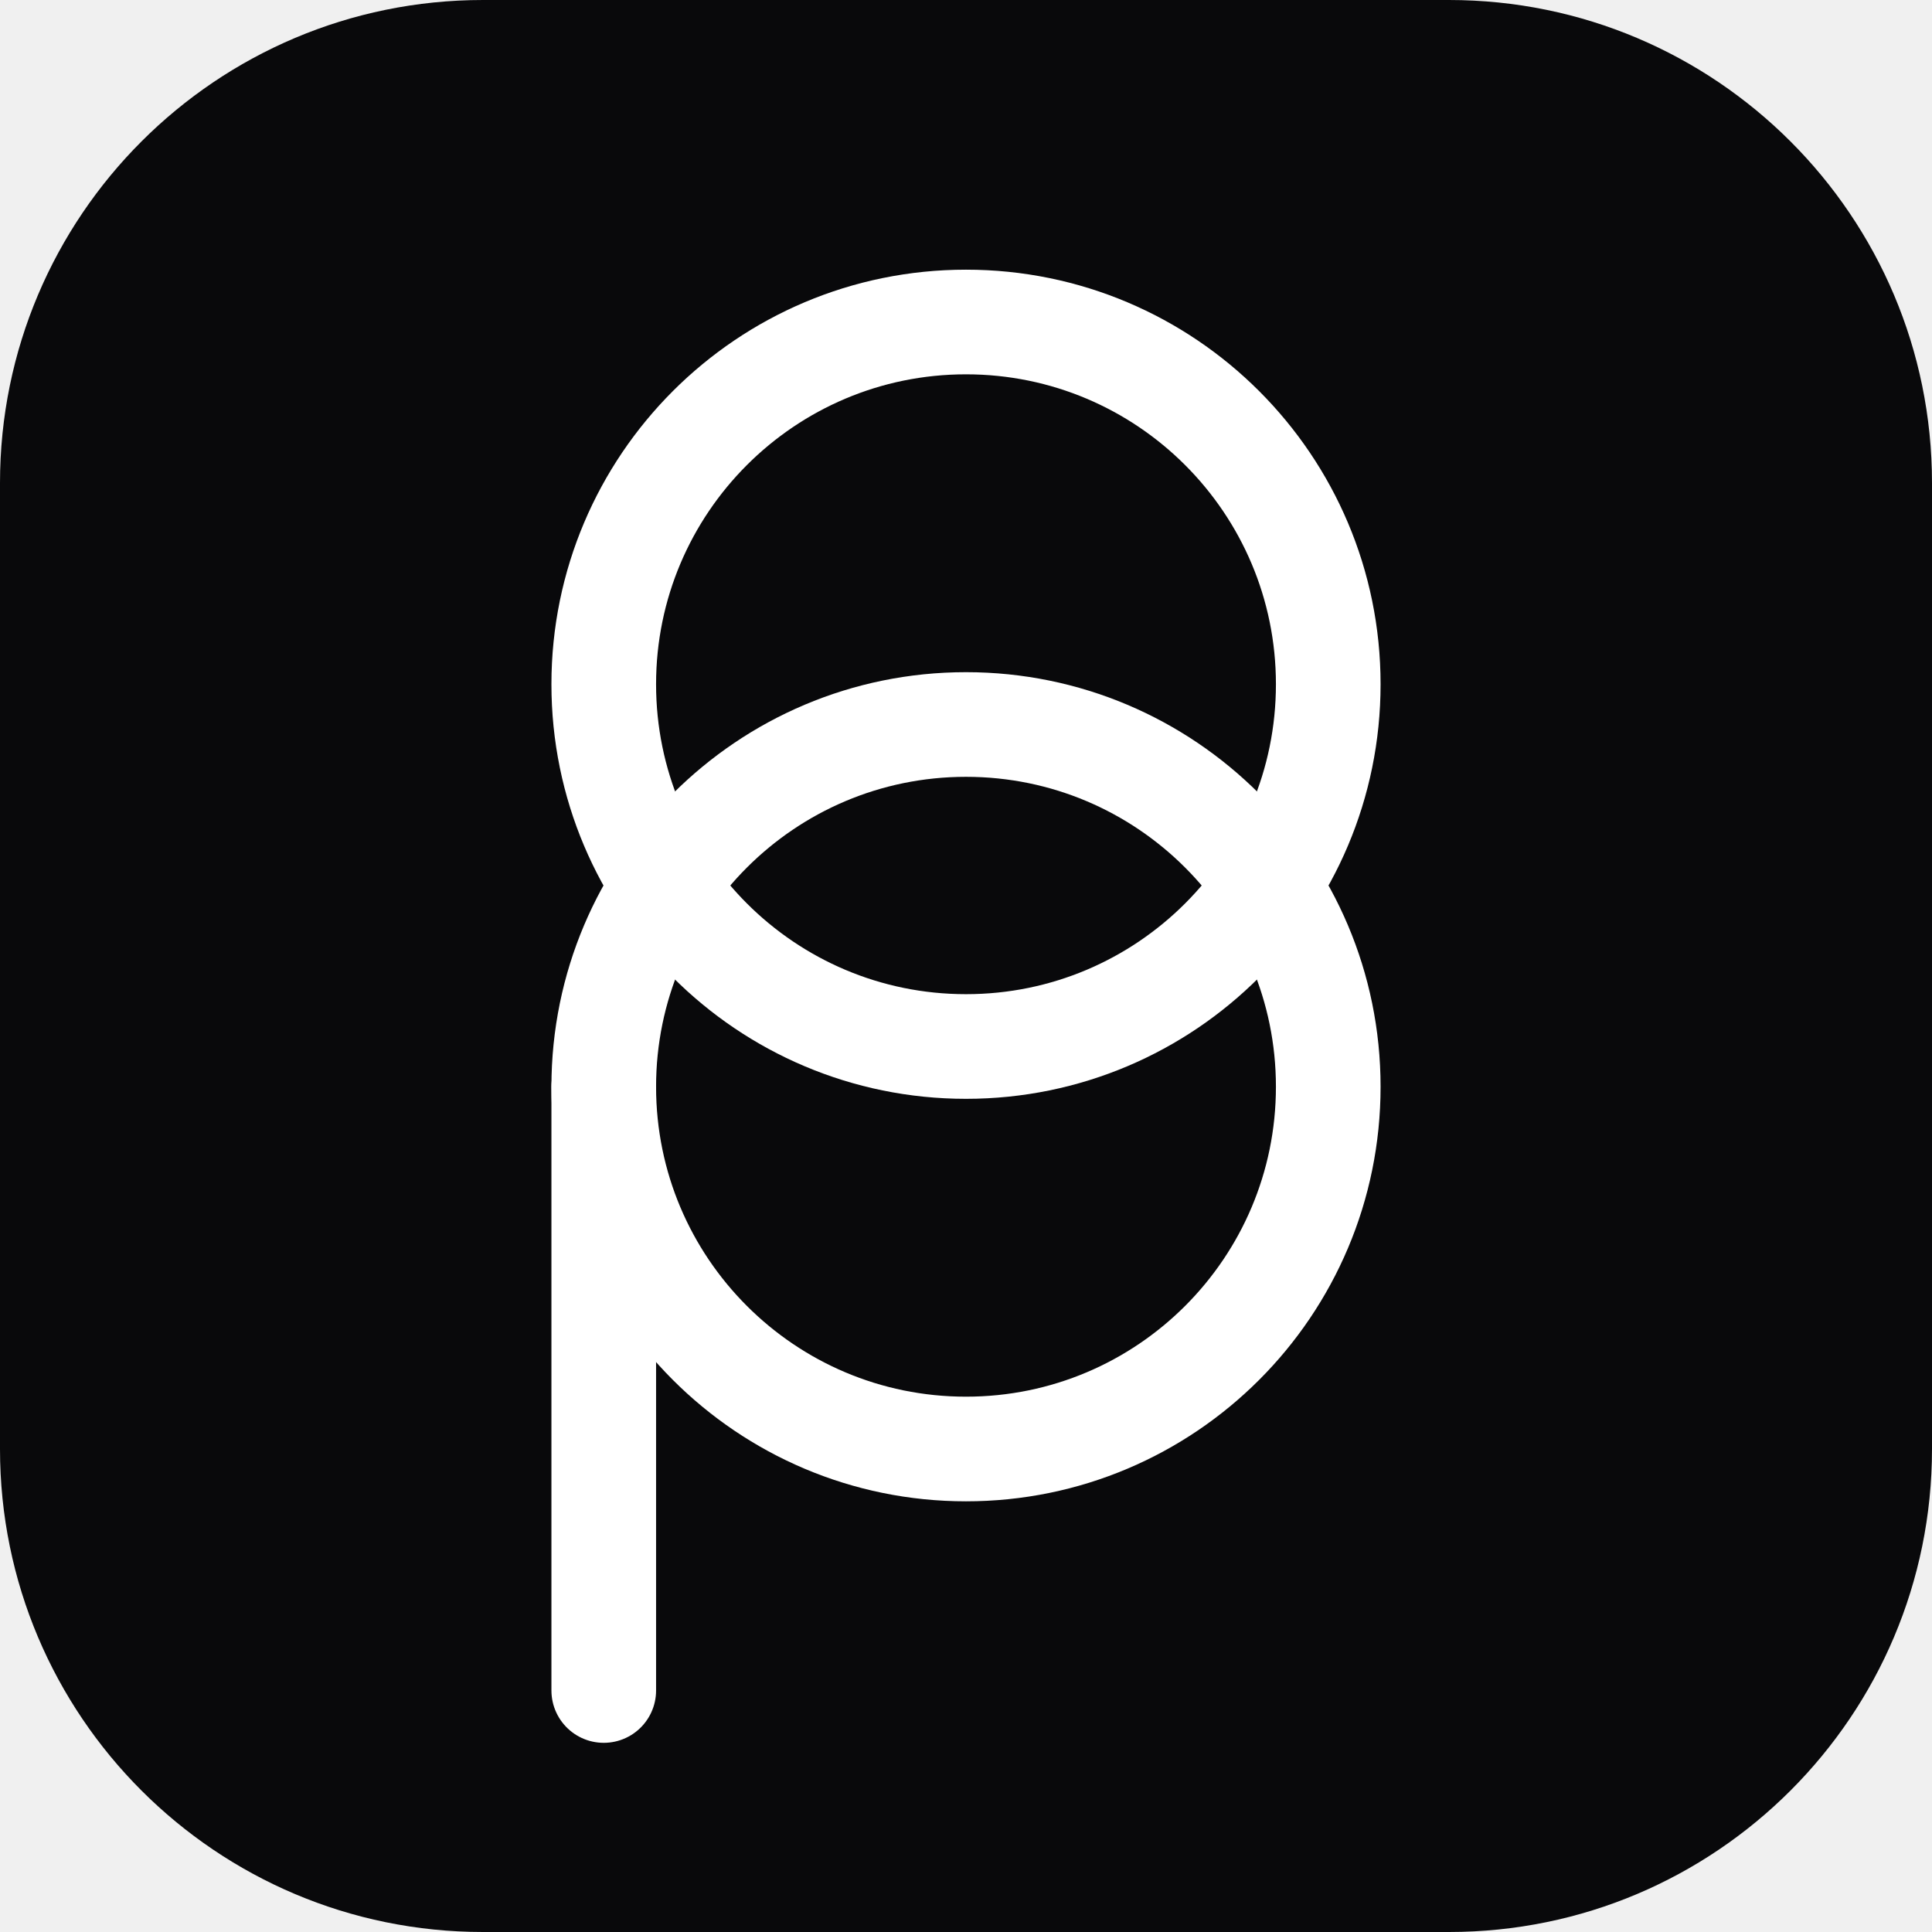
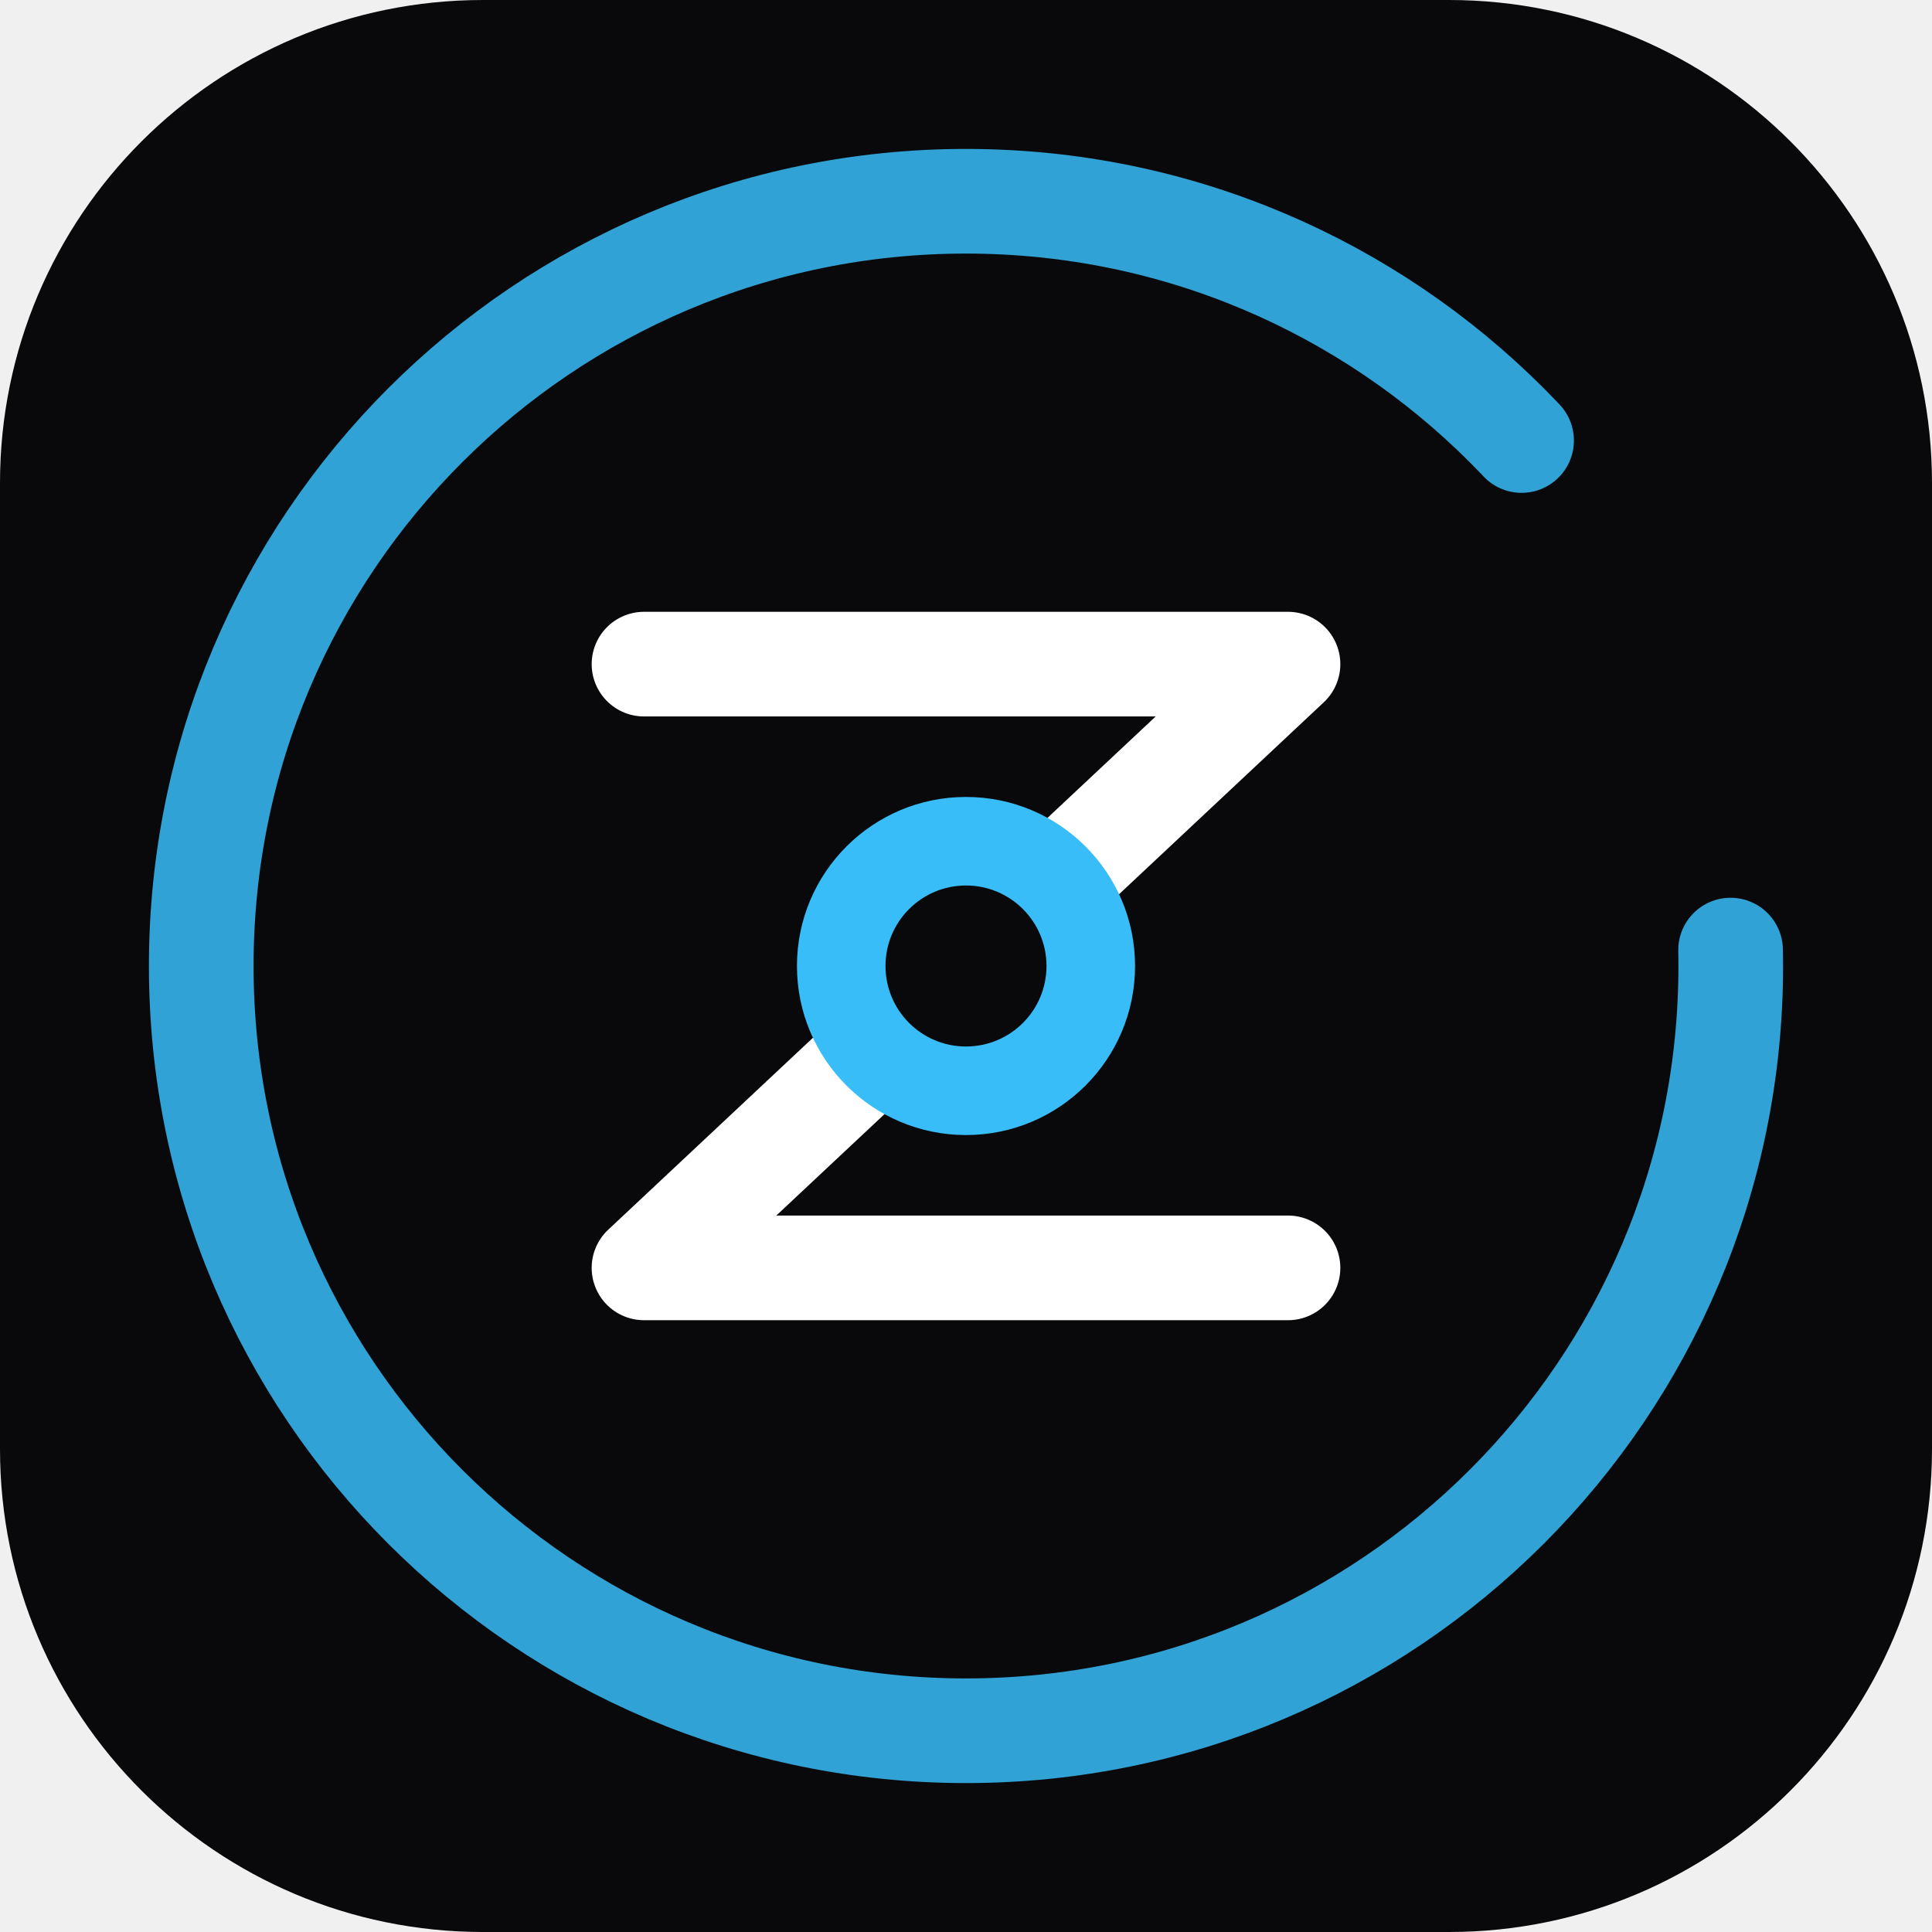
<svg xmlns="http://www.w3.org/2000/svg" viewBox="0 0 48 48" fill="none">
  <rect width="48" height="48" rx="12" fill="#09090b" />
-   <circle cx="24" cy="17" r="9" stroke="#ffffff" stroke-width="2.6" stroke-linecap="round" />
-   <circle cx="24" cy="27" r="9" stroke="#ffffff" stroke-width="2.6" stroke-linecap="round" />
-   <line x1="15" y1="27" x2="15" y2="42" stroke="#ffffff" stroke-width="2.6" stroke-linecap="round" />
+   <circle cx="24" cy="24" r="19" stroke="#38bdf8" stroke-width="2.6" stroke-linecap="round" stroke-dasharray="105 14" opacity="0.85" />
+   <path d="M 16 16.5 H 32 L 16 31.5 H 32" stroke="#ffffff" stroke-width="2.6" stroke-linecap="round" stroke-linejoin="round" />
+   <circle cx="24" cy="24" r="4.2" fill="#38bdf8" />
+   <circle cx="24" cy="24" r="2" fill="#09090b" />
</svg>
